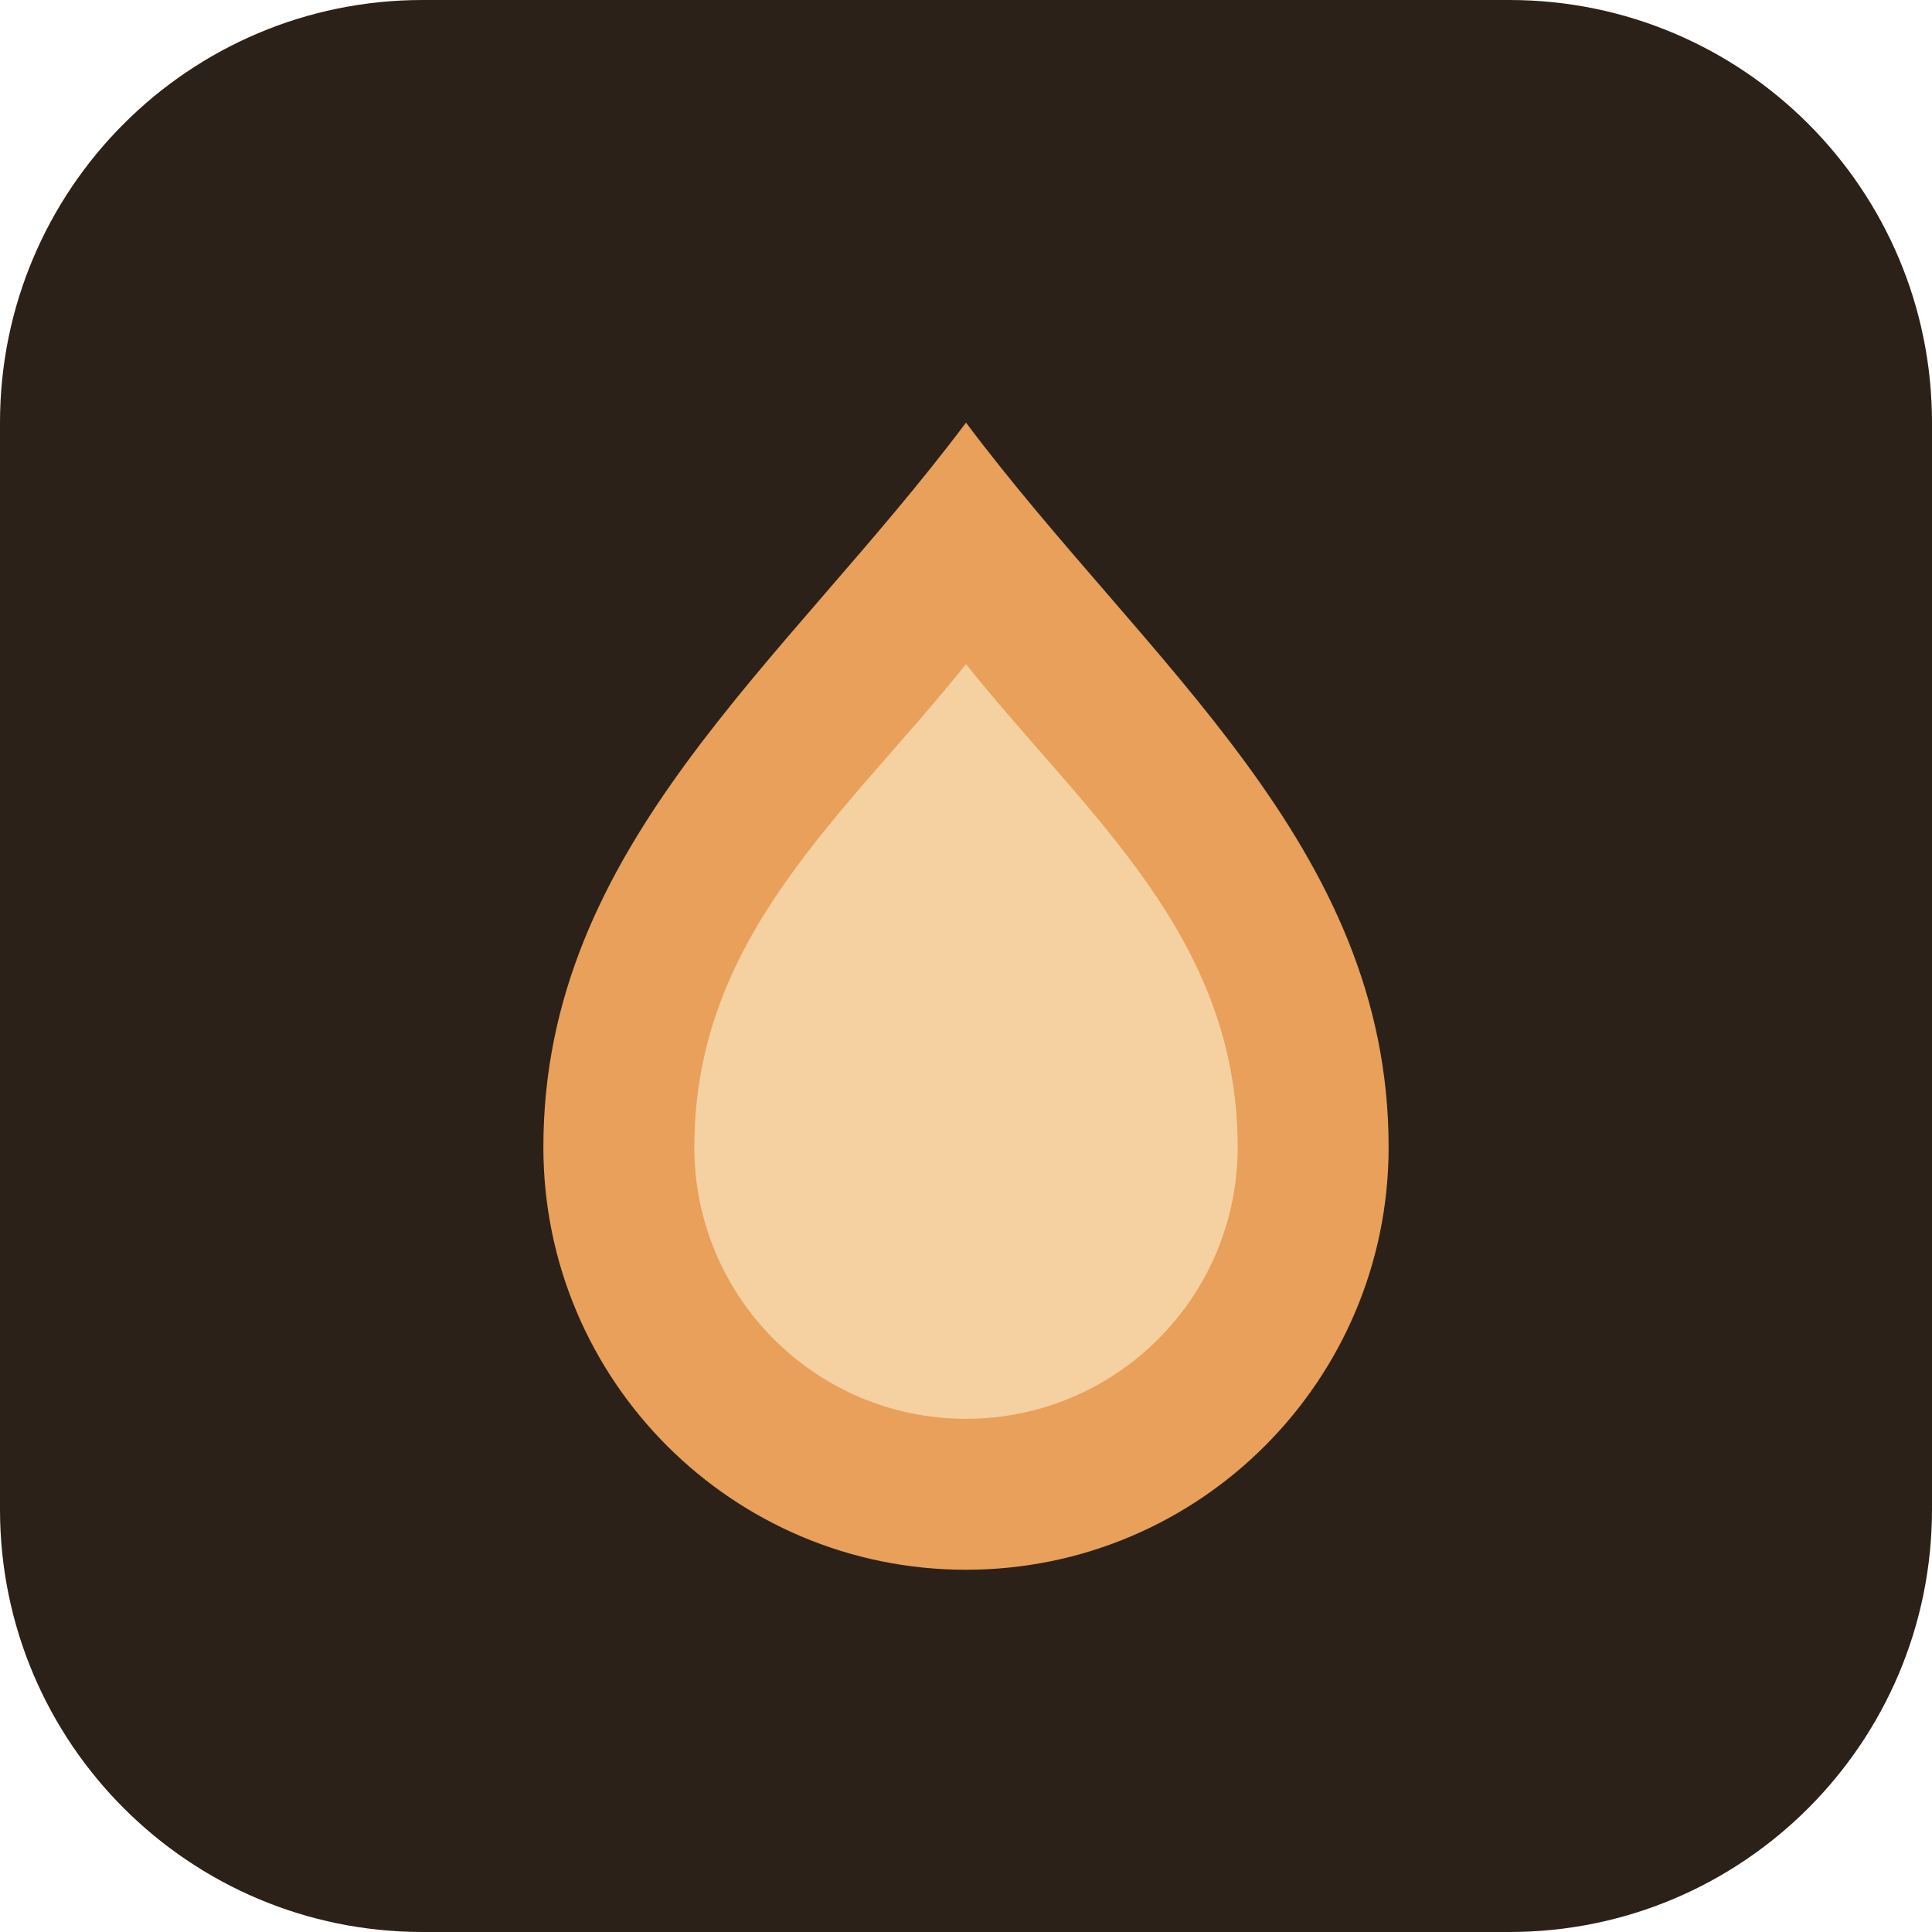
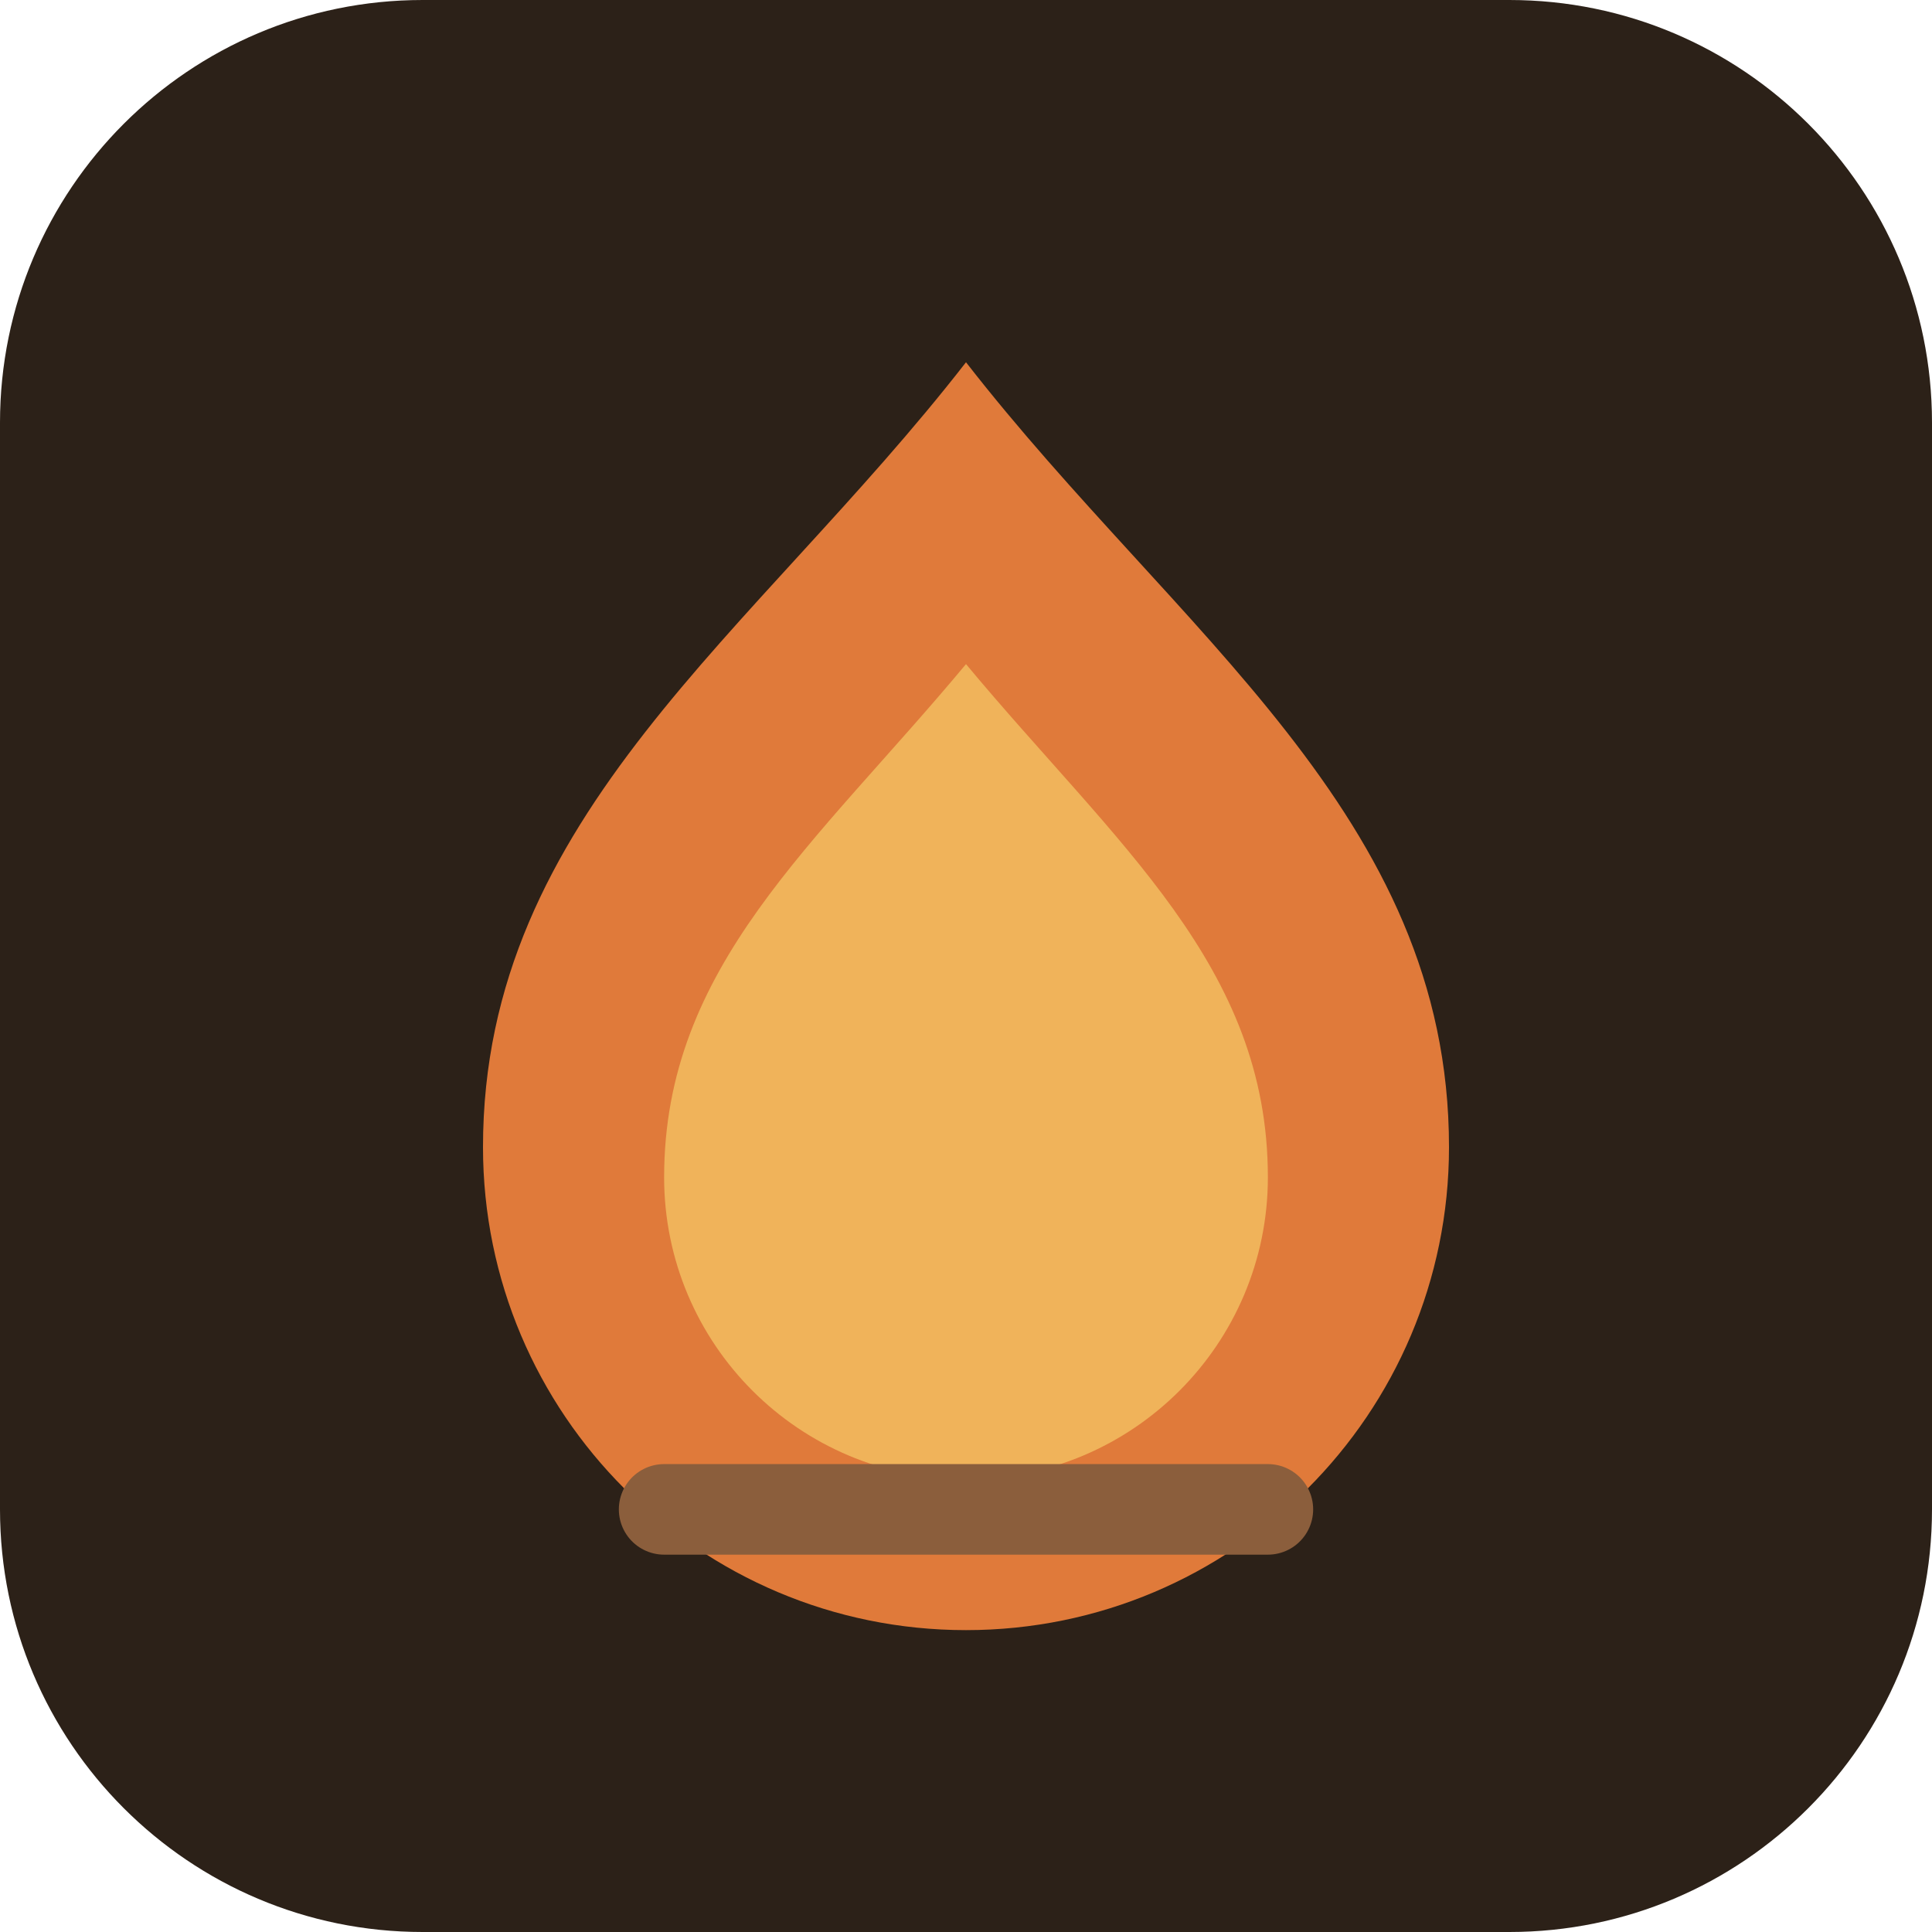
<svg xmlns="http://www.w3.org/2000/svg" viewBox="0 0 64 64" fill="none">
  <rect width="64" height="64" rx="14" fill="#2C2118" />
-   <path d="M32 14c6 8 14 14 14 24a14 14 0 1 1-28 0c0-10 8-16 14-24z" fill="#E8A05A" />
-   <path d="M32 22c4 5 9 9 9 16a9 9 0 1 1-18 0c0-7 5-11 9-16z" fill="#F5D0A0" />
+   <path d="M32 12c7 9 16 15 16 26a16 16 0 1 1-32 0c0-11 9-17 16-26z" fill="#E07A3A" />
+   <path d="M32 22c5 6 10 10 10 17a10 10 0 1 1-20 0c0-7 5-11 10-17z" fill="#F0B35A" />
+   <path d="M22 50h20" stroke="#8B5E3C" stroke-width="3" stroke-linecap="round" />
</svg>
